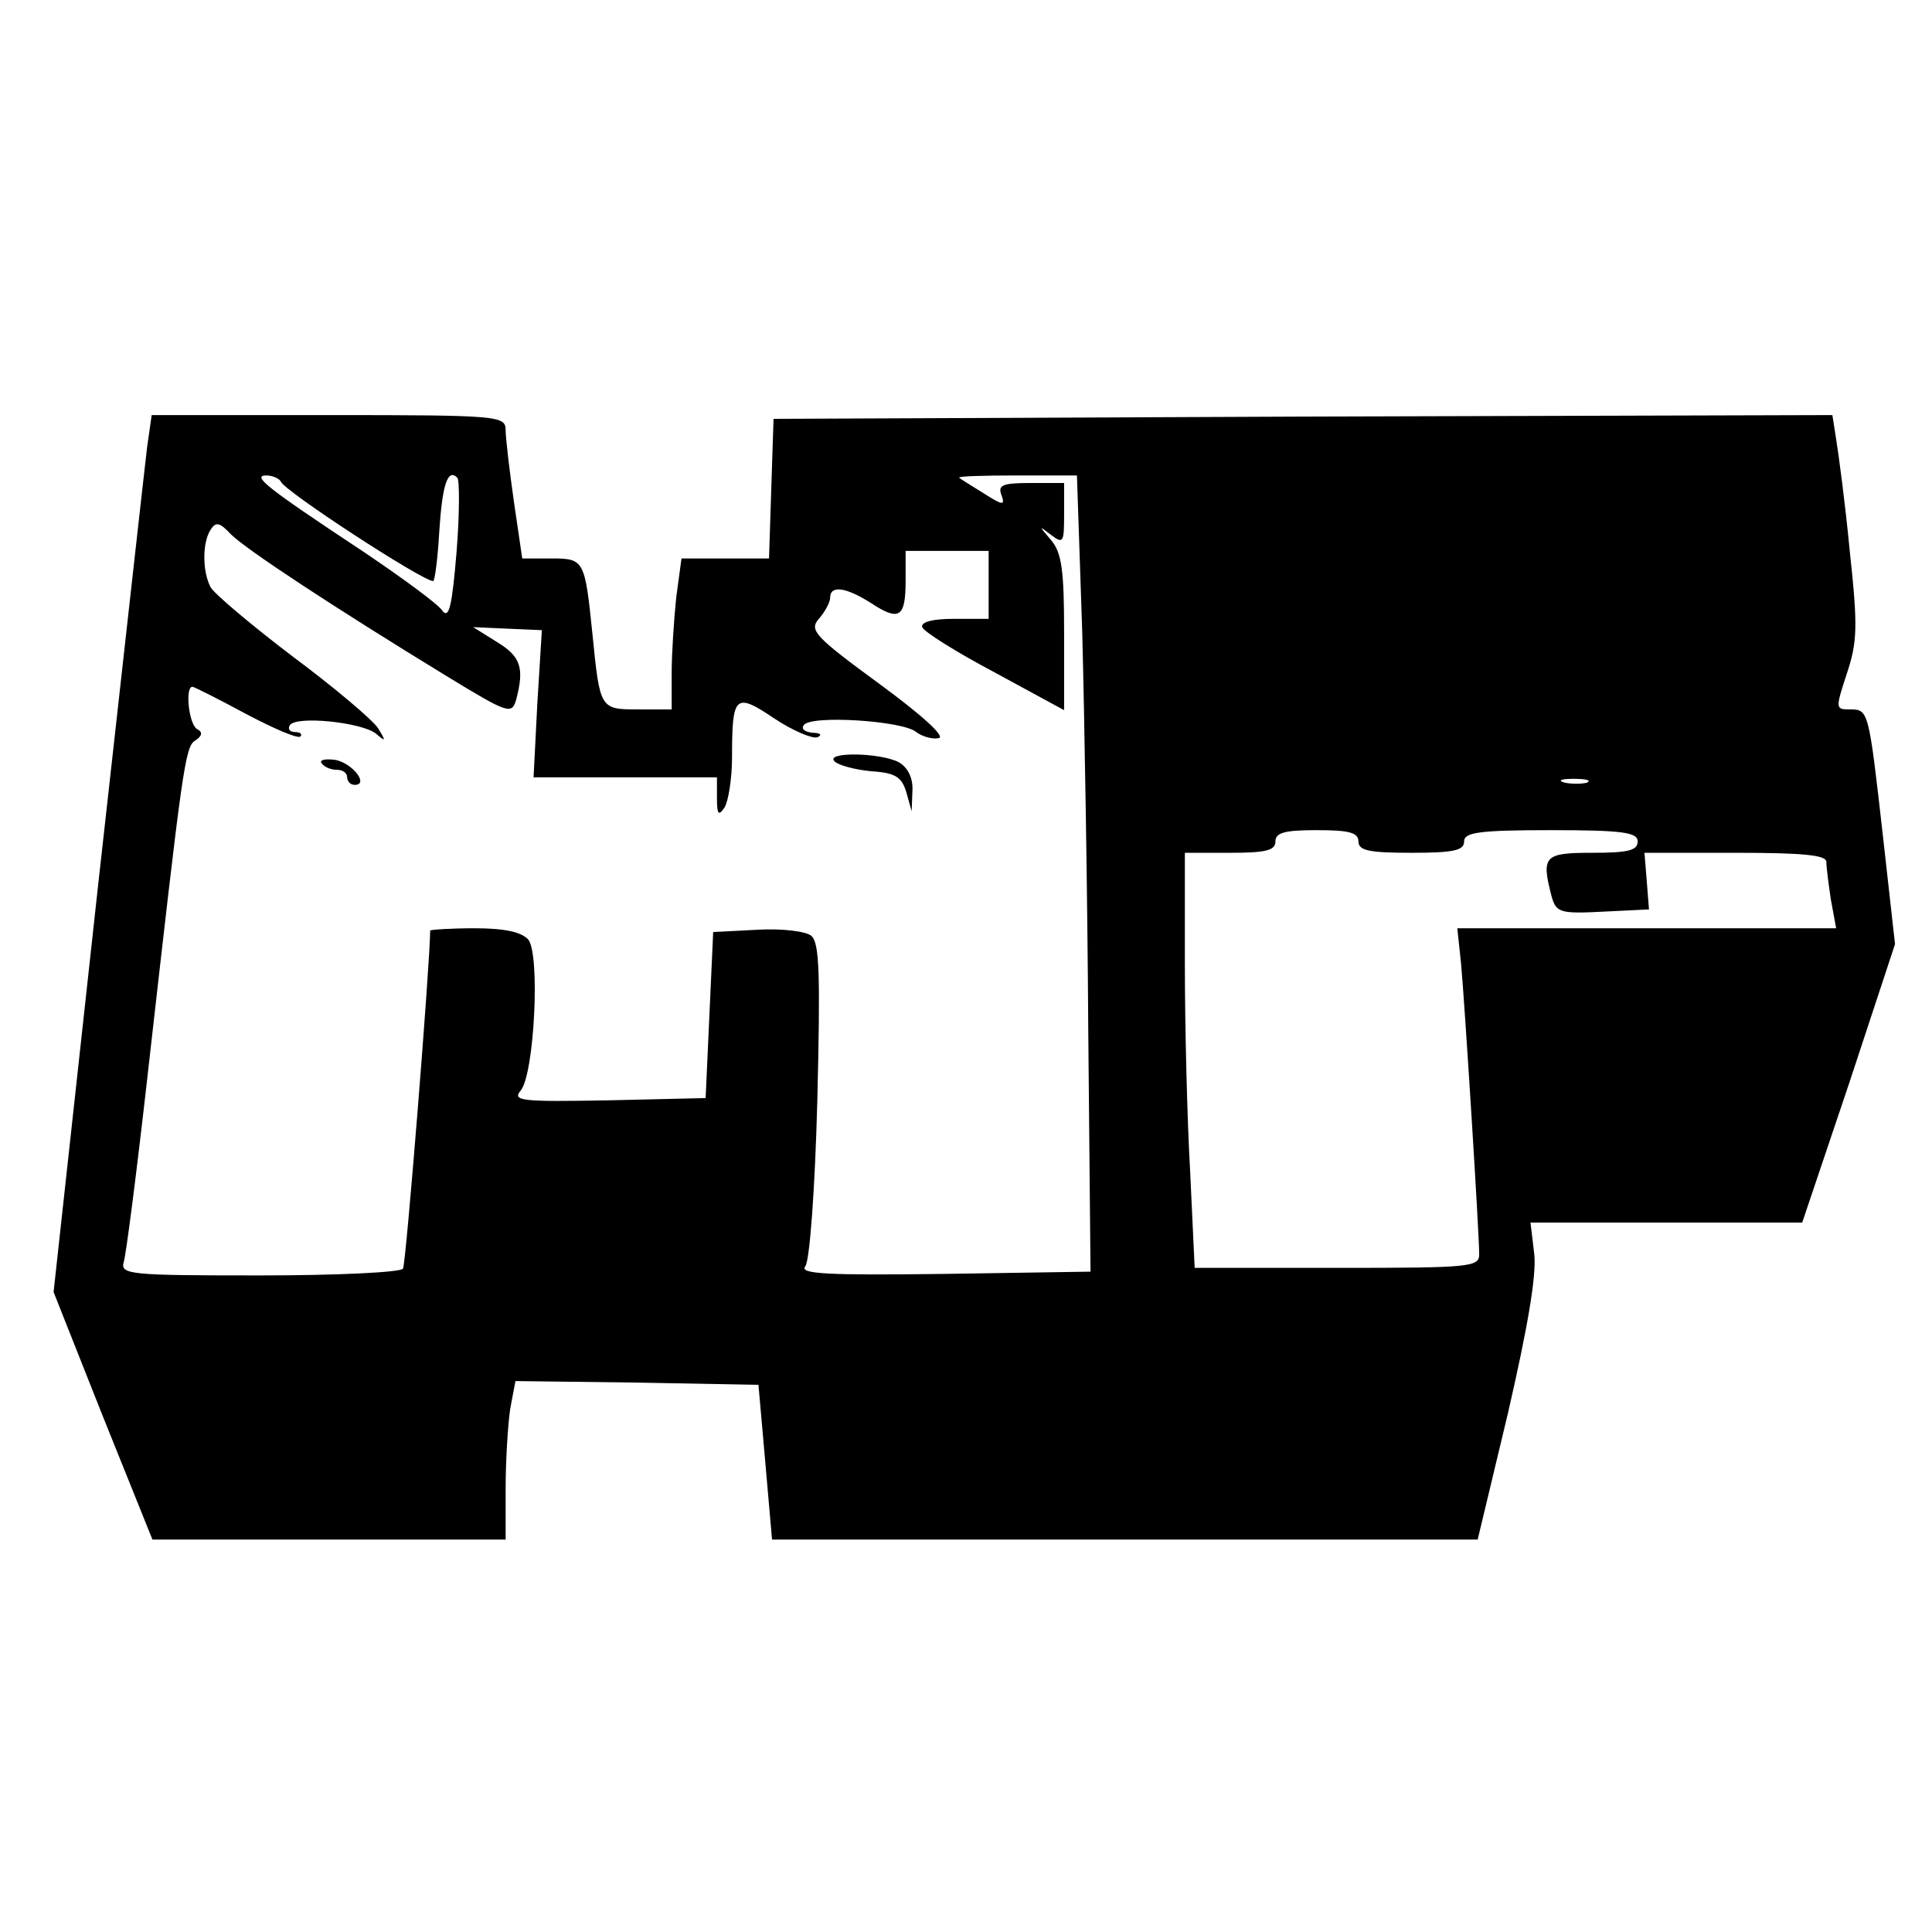
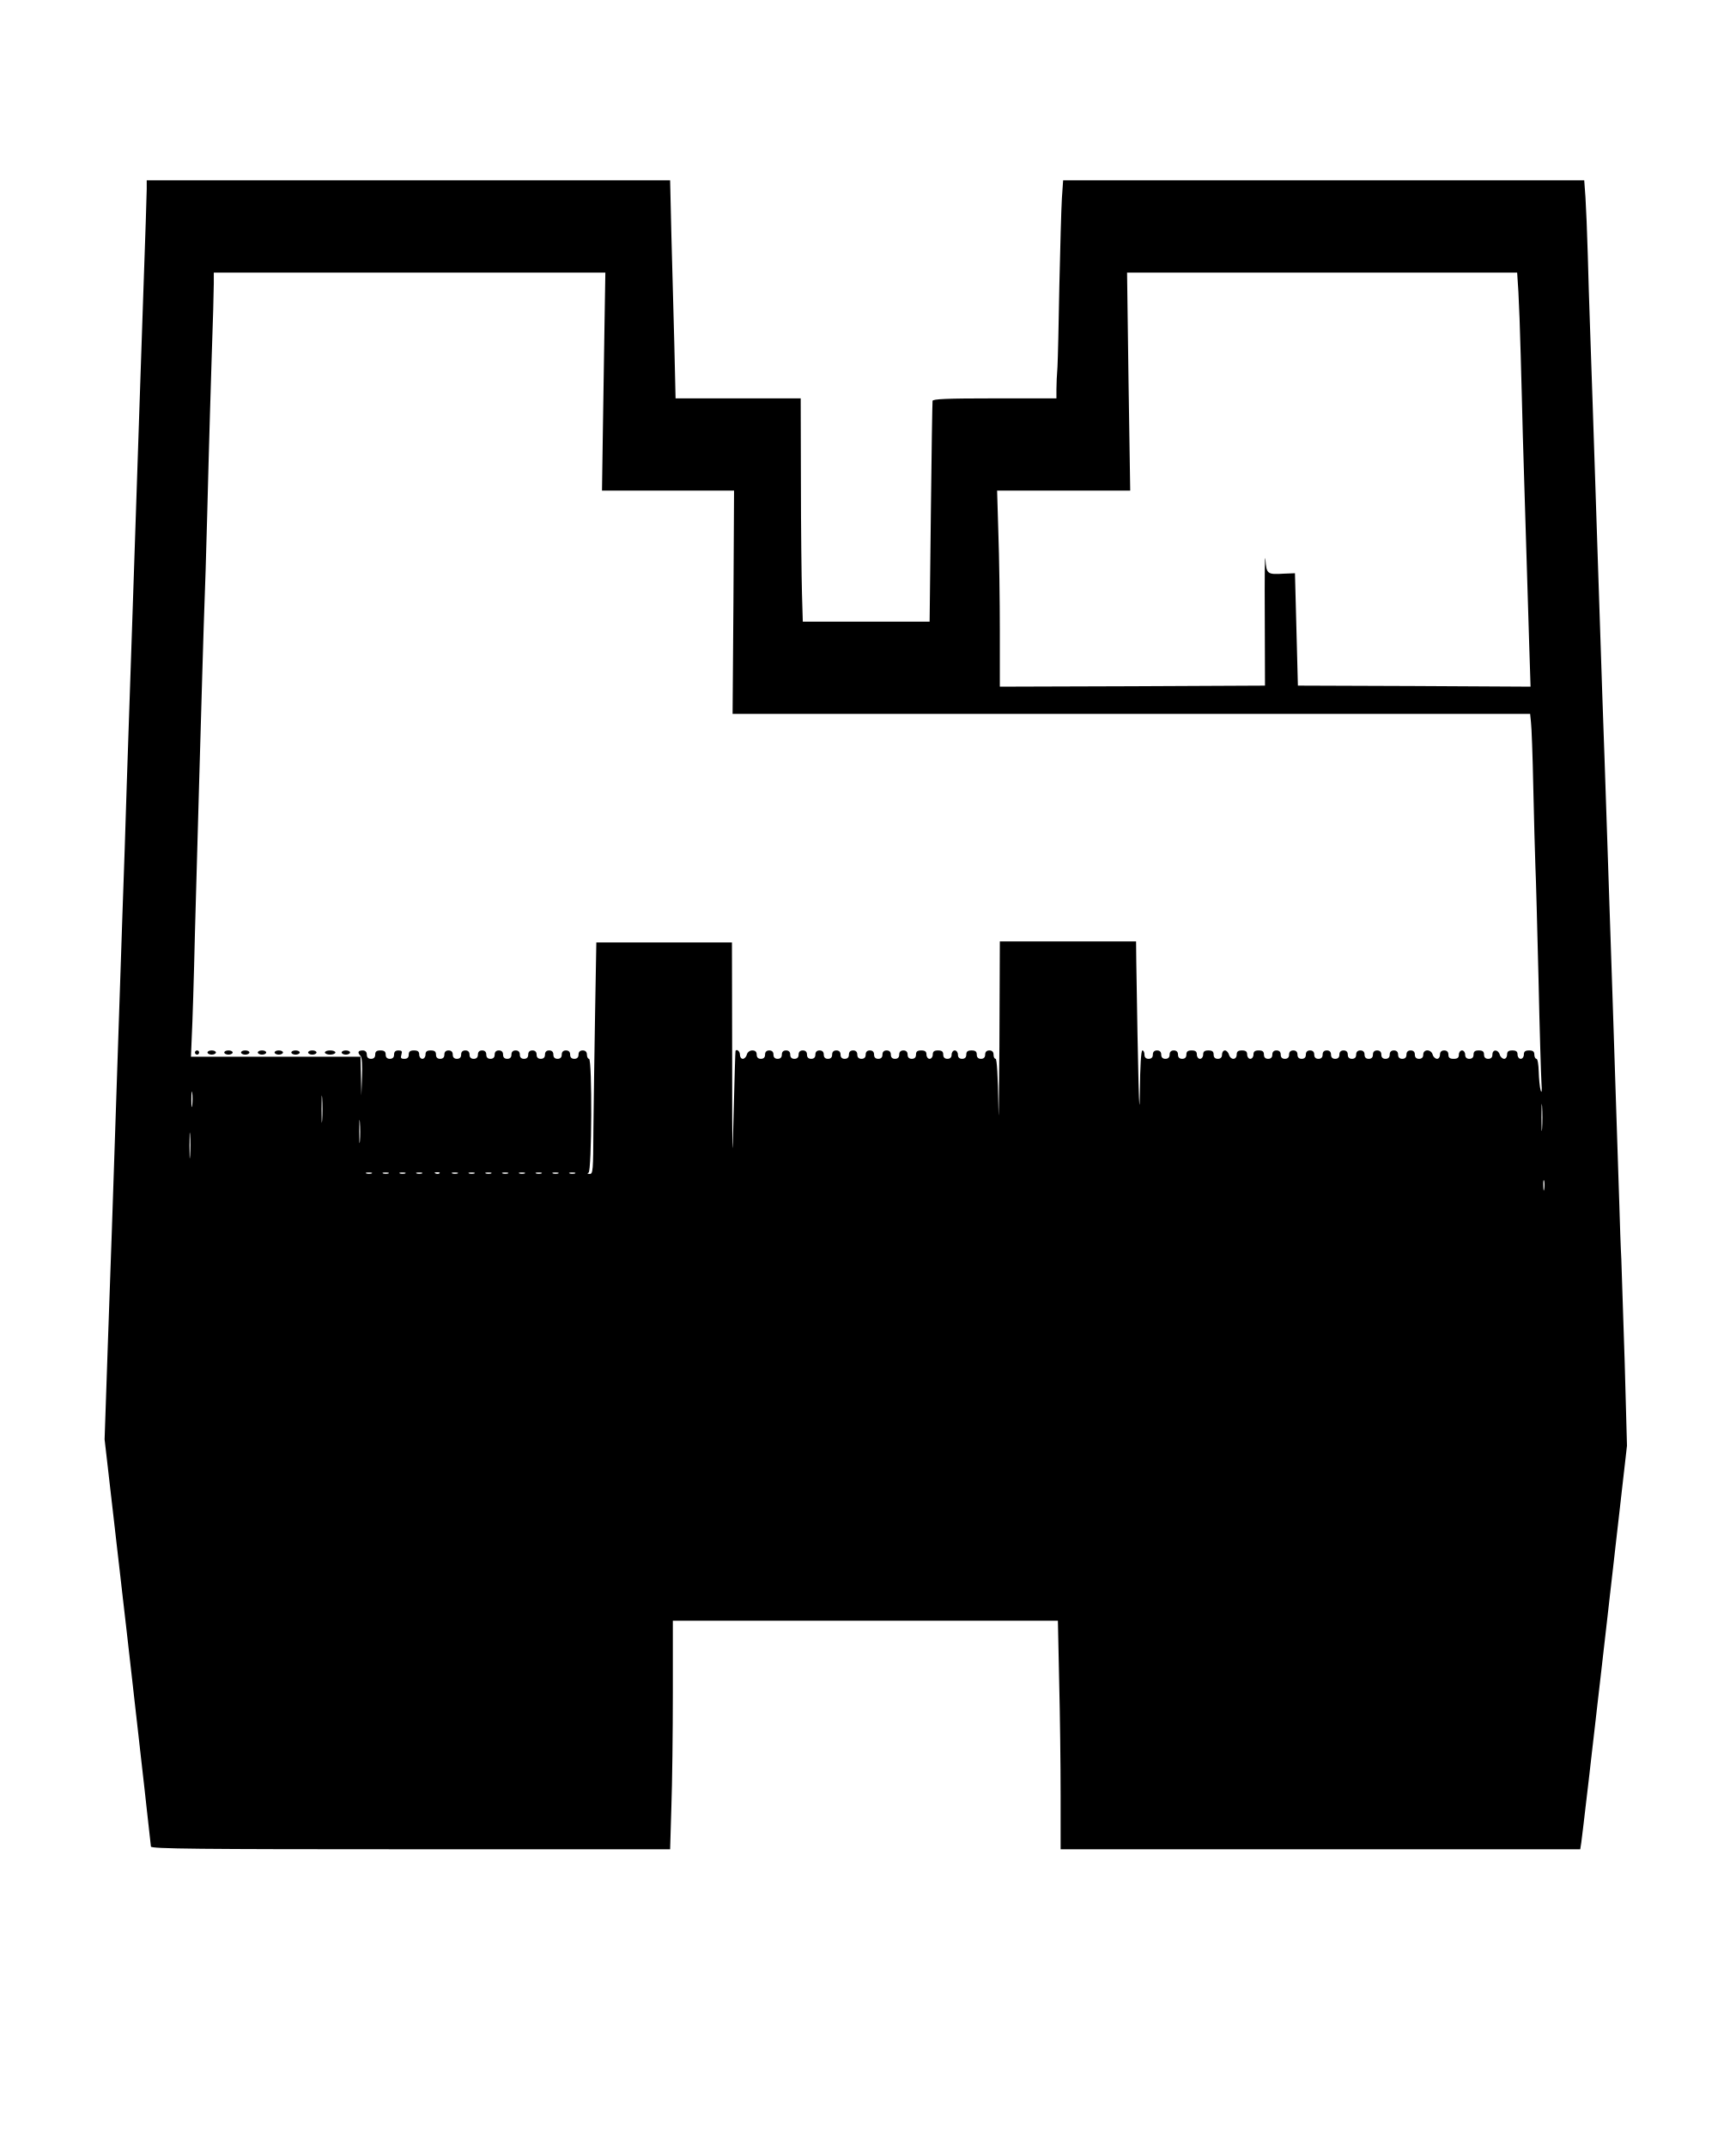
- <svg xmlns="http://www.w3.org/2000/svg" version="1.0" width="256pt" height="256pt" viewBox="0 0 256 256" preserveAspectRatio="xMidYMid meet">
-   <g transform="translate(0,256) scale(0.1,-0.1)" fill="#000000" stroke="none">
-     <path d="M195 1968 c-3 -24 -32 -285 -65 -581 l-59 -539 65 -164 66 -164 234 0 234 0 0 68 c0 37 3 84 6 105 l7 37 161 -2 161 -3 9 -102 9 -103 467 0 468 0 40 167 c26 113 38 182 35 211 l-5 42 180 0 180 0 62 184 61 185 -16 143 c-19 168 -19 168 -44 168 -19 0 -19 1 -4 47 14 42 15 62 4 163 -6 63 -15 130 -18 148 l-5 32 -702 -2 -701 -3 -3 -92 -3 -93 -58 0 -58 0 -7 -52 c-3 -29 -6 -74 -6 -100 l0 -48 -44 0 c-51 0 -51 0 -61 100 -10 98 -11 100 -54 100 l-39 0 -11 75 c-6 42 -11 85 -11 95 0 19 -8 20 -234 20 l-235 0 -6 -42z m177 -46 c5 -13 188 -132 202 -132 2 0 6 29 8 65 4 62 11 85 24 72 3 -3 3 -48 -1 -98 -6 -72 -10 -90 -19 -78 -6 9 -54 44 -106 79 -127 84 -147 100 -127 100 8 0 17 -4 19 -8z m1062 -199 c3 -115 7 -352 8 -528 l3 -320 -194 -3 c-156 -2 -192 0 -184 10 6 7 13 105 16 220 4 166 3 209 -8 218 -7 6 -39 10 -72 8 l-58 -3 -5 -110 -5 -110 -129 -3 c-114 -2 -128 -1 -116 13 18 22 26 180 10 200 -9 10 -31 15 -71 15 -33 0 -59 -2 -59 -3 0 -41 -32 -442 -36 -448 -3 -5 -88 -9 -190 -9 -172 0 -185 1 -180 18 3 9 17 118 31 242 47 415 50 441 64 449 9 6 10 11 2 15 -11 7 -16 56 -6 56 2 0 34 -16 71 -36 36 -19 68 -33 72 -30 3 3 0 6 -7 6 -7 0 -10 4 -7 9 8 13 95 4 114 -11 13 -11 14 -11 3 7 -7 11 -58 54 -113 95 -54 41 -104 83 -109 92 -11 21 -11 59 0 76 7 11 12 10 27 -6 20 -20 137 -97 286 -188 82 -50 86 -51 92 -31 11 42 6 57 -25 76 l-32 20 45 -2 46 -2 -6 -97 -5 -98 122 0 121 0 0 -27 c0 -22 2 -25 10 -13 5 8 10 38 10 67 0 82 4 86 56 51 24 -16 50 -27 57 -25 7 3 4 6 -6 6 -10 1 -16 5 -12 10 8 14 132 6 149 -9 8 -6 22 -10 30 -8 9 2 -23 31 -79 72 -86 63 -93 71 -80 86 8 9 15 22 15 28 0 17 21 14 54 -7 38 -25 46 -19 46 30 l0 39 55 0 55 0 0 -45 0 -45 -46 0 c-28 0 -44 -4 -42 -11 2 -6 45 -33 96 -60 l92 -50 0 102 c0 83 -3 106 -17 123 -17 20 -17 20 0 7 16 -12 17 -10 17 28 l0 41 -45 0 c-37 0 -43 -3 -38 -16 5 -14 2 -14 -23 2 -16 10 -31 19 -33 21 -2 2 32 3 76 3 l80 0 7 -207z m669 -200 c-7 -2 -21 -2 -30 0 -10 3 -4 5 12 5 17 0 24 -2 18 -5z m-303 -78 c0 -12 14 -15 70 -15 56 0 70 3 70 15 0 12 19 15 115 15 96 0 115 -3 115 -15 0 -12 -13 -15 -60 -15 -64 0 -68 -4 -54 -58 6 -21 11 -23 68 -20 l61 3 -3 38 -3 37 121 0 c89 0 120 -3 120 -12 0 -7 3 -30 6 -50 l7 -38 -251 0 -251 0 5 -47 c5 -55 24 -357 24 -385 0 -17 -12 -18 -188 -18 l-189 0 -6 128 c-4 70 -7 193 -7 275 l0 147 60 0 c47 0 60 3 60 15 0 12 13 15 55 15 42 0 55 -3 55 -15z" />
-     <path d="M426 1549 c3 -5 12 -9 20 -9 8 0 14 -4 14 -10 0 -5 4 -10 10 -10 19 0 -2 28 -25 33 -14 2 -22 0 -19 -4z" />
-     <path d="M1106 1551 c5 -5 27 -11 49 -13 32 -2 40 -8 46 -28 l7 -25 1 27 c1 17 -6 31 -18 38 -25 13 -99 14 -85 1z" />
+ <svg xmlns="http://www.w3.org/2000/svg" version="1.0" width="828pt" height="1024pt" viewBox="0 0 828 1024" preserveAspectRatio="xMidYMid meet">
+   <g transform="translate(0,1024) scale(0.1,-0.1)" fill="#000000" stroke="none">
+     <path d="M700 9338 c0 -24 -7 -230 -15 -458 -8 -228 -17 -494 -20 -590 -5 -147 -41 -1233 -60 -1782 -3 -87 -7 -229 -10 -315 -3 -87 -17 -484 -30 -883 -33 -989 -33 -997 -51 -1495 l-15 -440 111 -965 c60 -530 110 -970 110 -977 0 -11 234 -13 1238 -13 l1239 0 6 202 c4 112 7 357 7 546 l0 342 918 0 919 0 6 -287 c4 -157 7 -403 7 -545 l0 -258 1240 0 1239 0 5 32 c3 18 54 452 112 963 l106 930 -11 400 c-7 220 -14 441 -16 490 -3 50 -7 173 -10 275 -7 235 -57 1726 -70 2110 -3 80 -17 478 -30 885 -26 782 -32 977 -40 1195 -3 74 -7 221 -10 325 -3 105 -8 227 -11 273 l-6 82 -1243 0 -1243 0 -6 -87 c-3 -49 -8 -234 -12 -413 -3 -179 -7 -354 -9 -390 -3 -36 -5 -84 -5 -107 l0 -43 -295 0 c-229 0 -295 -3 -296 -12 -1 -7 -5 -247 -8 -533 l-6 -520 -302 0 -303 0 -4 135 c-2 74 -5 314 -5 533 l-1 397 -298 0 -299 0 -6 260 c-4 143 -10 377 -14 520 l-6 260 -1249 0 -1248 0 0 -42z m2184 -645 c-2 -137 -6 -371 -8 -520 l-4 -273 315 0 315 0 -3 -532 -4 -533 1902 0 1903 0 4 -40 c3 -22 8 -161 11 -310 3 -148 8 -317 10 -375 3 -58 9 -301 15 -540 5 -239 12 -462 14 -495 3 -39 1 -51 -4 -35 -4 14 -8 53 -9 88 -1 34 -5 62 -11 62 -5 0 -10 9 -10 20 0 15 -7 20 -25 20 -18 0 -25 -5 -25 -20 0 -11 -7 -20 -15 -20 -8 0 -15 9 -15 20 0 15 -7 20 -25 20 -18 0 -25 -5 -25 -20 0 -11 -6 -20 -14 -20 -8 0 -18 9 -21 20 -8 26 -35 26 -35 0 0 -13 -7 -20 -20 -20 -13 0 -20 7 -20 20 0 15 -7 20 -25 20 -18 0 -25 -5 -25 -20 0 -13 -7 -20 -20 -20 -13 0 -20 7 -20 20 0 11 -7 20 -15 20 -8 0 -15 -9 -15 -20 0 -15 -7 -20 -25 -20 -18 0 -25 5 -25 20 0 13 -7 20 -20 20 -13 0 -20 -7 -20 -20 0 -11 -6 -20 -14 -20 -8 0 -18 9 -21 20 -8 27 -45 27 -45 0 0 -13 -7 -20 -20 -20 -13 0 -20 7 -20 20 0 13 -7 20 -20 20 -13 0 -20 -7 -20 -20 0 -13 -7 -20 -20 -20 -13 0 -20 7 -20 20 0 13 -7 20 -20 20 -13 0 -20 -7 -20 -20 0 -13 -7 -20 -20 -20 -13 0 -20 7 -20 20 0 13 -7 20 -20 20 -13 0 -20 -7 -20 -20 0 -13 -7 -20 -20 -20 -13 0 -20 7 -20 20 0 13 -7 20 -20 20 -13 0 -20 -7 -20 -20 0 -13 -7 -20 -20 -20 -13 0 -20 7 -20 20 0 13 -7 20 -20 20 -13 0 -20 -7 -20 -20 0 -13 -7 -20 -20 -20 -13 0 -20 7 -20 20 0 13 -7 20 -20 20 -13 0 -20 -7 -20 -20 0 -13 -7 -20 -20 -20 -13 0 -20 7 -20 20 0 13 -7 20 -20 20 -13 0 -20 -7 -20 -20 0 -13 -7 -20 -20 -20 -13 0 -20 7 -20 20 0 13 -7 20 -20 20 -13 0 -20 -7 -20 -20 0 -13 -7 -20 -20 -20 -13 0 -20 7 -20 20 0 13 -7 20 -20 20 -13 0 -20 -7 -20 -20 0 -13 -7 -20 -20 -20 -13 0 -20 7 -20 20 0 15 -7 20 -25 20 -18 0 -25 -5 -25 -20 0 -11 -7 -20 -15 -20 -8 0 -15 9 -15 20 0 15 -7 20 -25 20 -18 0 -25 -5 -25 -20 0 -12 -7 -20 -16 -20 -9 0 -18 9 -21 20 -3 11 -12 20 -19 20 -8 0 -14 -9 -14 -20 0 -13 -7 -20 -20 -20 -13 0 -20 7 -20 20 0 15 -7 20 -25 20 -18 0 -25 -5 -25 -20 0 -11 -7 -20 -15 -20 -8 0 -15 9 -15 20 0 15 -7 20 -25 20 -18 0 -25 -5 -25 -20 0 -13 -7 -20 -20 -20 -13 0 -20 7 -20 20 0 13 -7 20 -20 20 -13 0 -20 -7 -20 -20 0 -13 -7 -20 -20 -20 -13 0 -20 7 -20 20 0 13 -7 20 -20 20 -13 0 -20 -7 -20 -20 0 -13 -7 -20 -20 -20 -13 0 -20 7 -20 20 0 11 -4 20 -10 20 -6 0 -11 -75 -12 -202 -2 -185 -9 100 -17 625 l-1 97 -325 0 -325 0 -2 -502 c-2 -277 -4 -403 -5 -280 -2 136 -7 222 -13 222 -6 0 -10 9 -10 20 0 13 -7 20 -20 20 -13 0 -20 -7 -20 -20 0 -13 -7 -20 -20 -20 -13 0 -20 7 -20 20 0 15 -7 20 -25 20 -18 0 -25 -5 -25 -20 0 -13 -7 -20 -20 -20 -13 0 -20 7 -20 20 0 11 -7 20 -15 20 -8 0 -15 -9 -15 -20 0 -13 -7 -20 -20 -20 -13 0 -20 7 -20 20 0 15 -7 20 -25 20 -18 0 -25 -5 -25 -20 0 -11 -7 -20 -15 -20 -8 0 -15 9 -15 20 0 15 -7 20 -25 20 -18 0 -25 -5 -25 -20 0 -13 -7 -20 -20 -20 -13 0 -20 7 -20 20 0 13 -7 20 -20 20 -13 0 -20 -7 -20 -20 0 -13 -7 -20 -20 -20 -13 0 -20 7 -20 20 0 13 -7 20 -20 20 -13 0 -20 -7 -20 -20 0 -13 -7 -20 -20 -20 -13 0 -20 7 -20 20 0 13 -7 20 -20 20 -13 0 -20 -7 -20 -20 0 -13 -7 -20 -20 -20 -13 0 -20 7 -20 20 0 13 -7 20 -20 20 -13 0 -20 -7 -20 -20 0 -13 -7 -20 -20 -20 -13 0 -20 7 -20 20 0 13 -7 20 -20 20 -13 0 -20 -7 -20 -20 0 -13 -7 -20 -20 -20 -13 0 -20 7 -20 20 0 13 -7 20 -20 20 -13 0 -20 -7 -20 -20 0 -13 -7 -20 -20 -20 -13 0 -20 7 -20 20 0 13 -7 20 -20 20 -13 0 -20 -7 -20 -20 0 -13 -7 -20 -20 -20 -13 0 -20 7 -20 20 0 13 -7 20 -20 20 -13 0 -20 -7 -20 -20 0 -13 -7 -20 -20 -20 -13 0 -20 7 -20 20 0 13 -7 20 -20 20 -13 0 -20 -7 -20 -20 0 -13 -7 -20 -20 -20 -13 0 -20 7 -20 20 0 14 -7 20 -21 20 -12 0 -23 -8 -26 -20 -3 -11 -12 -20 -19 -20 -8 0 -14 9 -14 20 0 16 -15 28 -21 18 -1 -2 -5 -136 -9 -298 -6 -263 -7 -235 -7 260 l-1 555 -324 0 -323 0 -6 -340 c-3 -187 -7 -436 -8 -552 -1 -196 -2 -213 -18 -212 -11 0 -13 3 -5 6 15 6 18 543 2 543 -5 0 -10 9 -10 20 0 13 -7 20 -20 20 -13 0 -20 -7 -20 -20 0 -13 -7 -20 -20 -20 -13 0 -20 7 -20 20 0 13 -7 20 -20 20 -13 0 -20 -7 -20 -20 0 -13 -7 -20 -20 -20 -13 0 -20 7 -20 20 0 13 -7 20 -20 20 -13 0 -20 -7 -20 -20 0 -13 -7 -20 -20 -20 -13 0 -20 7 -20 20 0 13 -7 20 -20 20 -13 0 -20 -7 -20 -20 0 -13 -7 -20 -20 -20 -13 0 -20 7 -20 20 0 13 -7 20 -20 20 -13 0 -20 -7 -20 -20 0 -13 -7 -20 -20 -20 -13 0 -20 7 -20 20 0 13 -7 20 -20 20 -13 0 -20 -7 -20 -20 0 -13 -7 -20 -20 -20 -13 0 -20 7 -20 20 0 13 -7 20 -20 20 -13 0 -20 -7 -20 -20 0 -13 -7 -20 -20 -20 -13 0 -20 7 -20 20 0 13 -7 20 -20 20 -13 0 -20 -7 -20 -20 0 -13 -7 -20 -20 -20 -13 0 -20 7 -20 20 0 13 -7 20 -20 20 -13 0 -20 -7 -20 -20 0 -13 -7 -20 -20 -20 -13 0 -20 7 -20 20 0 15 -7 20 -25 20 -18 0 -25 -5 -25 -20 0 -11 -7 -20 -15 -20 -8 0 -15 9 -15 20 0 15 -7 20 -25 20 -18 0 -25 -5 -25 -20 0 -14 -7 -20 -21 -20 -16 0 -19 4 -14 20 5 16 2 20 -14 20 -14 0 -21 -6 -21 -20 0 -13 -7 -20 -20 -20 -13 0 -20 7 -20 20 0 15 -7 20 -25 20 -18 0 -25 -5 -25 -20 0 -13 -7 -20 -20 -20 -13 0 -20 7 -20 20 0 13 -7 20 -20 20 -22 0 -26 -10 -10 -26 7 -7 9 -47 7 -100 l-3 -89 -2 93 -2 92 -405 0 -404 0 4 98 c3 53 10 275 15 492 6 217 15 539 20 715 5 176 12 410 15 520 3 110 10 333 16 495 5 162 11 392 14 510 3 118 10 348 15 510 6 162 10 319 10 348 l0 52 934 0 934 0 -4 -247z m4360 155 c3 -51 8 -187 11 -303 3 -115 8 -286 10 -380 21 -693 26 -851 31 -1015 l6 -185 -555 3 -555 2 -7 268 -7 268 -52 -2 c-81 -5 -84 -2 -89 69 -3 34 -4 -88 -3 -271 l1 -332 -633 -3 -632 -2 0 265 c0 146 -3 356 -7 468 l-6 202 317 0 318 0 -8 520 -7 520 931 0 930 0 6 -92z m-6327 -3880 c-2 -18 -4 -6 -4 27 0 33 2 48 4 33 2 -15 2 -42 0 -60z m620 -70 c-2 -29 -3 -6 -3 52 0 58 1 81 3 53 2 -29 2 -77 0 -105z m5820 -40 c-2 -29 -3 -6 -3 52 0 58 1 81 3 53 2 -29 2 -77 0 -105z m-5640 -61 c-2 -23 -3 -1 -3 48 0 50 1 68 3 42 2 -26 2 -67 0 -90z m-810 -69 c-2 -29 -3 -8 -3 47 0 55 1 79 3 53 2 -26 2 -71 0 -100z m866 -85 c-7 -2 -19 -2 -25 0 -7 3 -2 5 12 5 14 0 19 -2 13 -5z m80 0 c-7 -2 -19 -2 -25 0 -7 3 -2 5 12 5 14 0 19 -2 13 -5z m80 0 c-7 -2 -19 -2 -25 0 -7 3 -2 5 12 5 14 0 19 -2 13 -5z m80 0 c-7 -2 -19 -2 -25 0 -7 3 -2 5 12 5 14 0 19 -2 13 -5z m84 1 c-3 -3 -12 -4 -19 -1 -8 3 -5 6 6 6 11 1 17 -2 13 -5z m86 -1 c-7 -2 -19 -2 -25 0 -7 3 -2 5 12 5 14 0 19 -2 13 -5z m80 0 c-7 -2 -19 -2 -25 0 -7 3 -2 5 12 5 14 0 19 -2 13 -5z m80 0 c-7 -2 -19 -2 -25 0 -7 3 -2 5 12 5 14 0 19 -2 13 -5z m80 0 c-7 -2 -19 -2 -25 0 -7 3 -2 5 12 5 14 0 19 -2 13 -5z m80 0 c-7 -2 -19 -2 -25 0 -7 3 -2 5 12 5 14 0 19 -2 13 -5z m80 0 c-7 -2 -19 -2 -25 0 -7 3 -2 5 12 5 14 0 19 -2 13 -5z m80 0 c-7 -2 -19 -2 -25 0 -7 3 -2 5 12 5 14 0 19 -2 13 -5z m80 0 c-7 -2 -19 -2 -25 0 -7 3 -2 5 12 5 14 0 19 -2 13 -5z m4624 -75 c-2 -13 -4 -5 -4 17 -1 22 1 32 4 23 2 -10 2 -28 0 -40z" />
+     <path d="M930 5220 c0 -5 5 -10 10 -10 6 0 10 5 10 10 0 6 -4 10 -10 10 -5 0 -10 -4 -10 -10z" />
+     <path d="M990 5220 c0 -5 9 -10 20 -10 11 0 20 5 20 10 0 6 -9 10 -20 10 -11 0 -20 -4 -20 -10z" />
+     <path d="M1070 5220 c0 -5 9 -10 20 -10 11 0 20 5 20 10 0 6 -9 10 -20 10 -11 0 -20 -4 -20 -10z" />
+     <path d="M1150 5220 c0 -5 9 -10 20 -10 11 0 20 5 20 10 0 6 -9 10 -20 10 -11 0 -20 -4 -20 -10z" />
+     <path d="M1230 5220 c0 -5 9 -10 20 -10 11 0 20 5 20 10 0 6 -9 10 -20 10 -11 0 -20 -4 -20 -10z" />
+     <path d="M1310 5220 c0 -5 9 -10 20 -10 11 0 20 5 20 10 0 6 -9 10 -20 10 -11 0 -20 -4 -20 -10z" />
+     <path d="M1390 5220 c0 -5 9 -10 20 -10 11 0 20 5 20 10 0 6 -9 10 -20 10 -11 0 -20 -4 -20 -10z" />
+     <path d="M1470 5220 c0 -5 9 -10 20 -10 11 0 20 5 20 10 0 6 -9 10 -20 10 -11 0 -20 -4 -20 -10z" />
+     <path d="M1550 5220 c0 -5 11 -10 25 -10 14 0 25 5 25 10 0 6 -11 10 -25 10 -14 0 -25 -4 -25 -10z" />
+     <path d="M1630 5220 c0 -5 9 -10 20 -10 11 0 20 5 20 10 0 6 -9 10 -20 10 -11 0 -20 -4 -20 -10z" />
  </g>
</svg>
